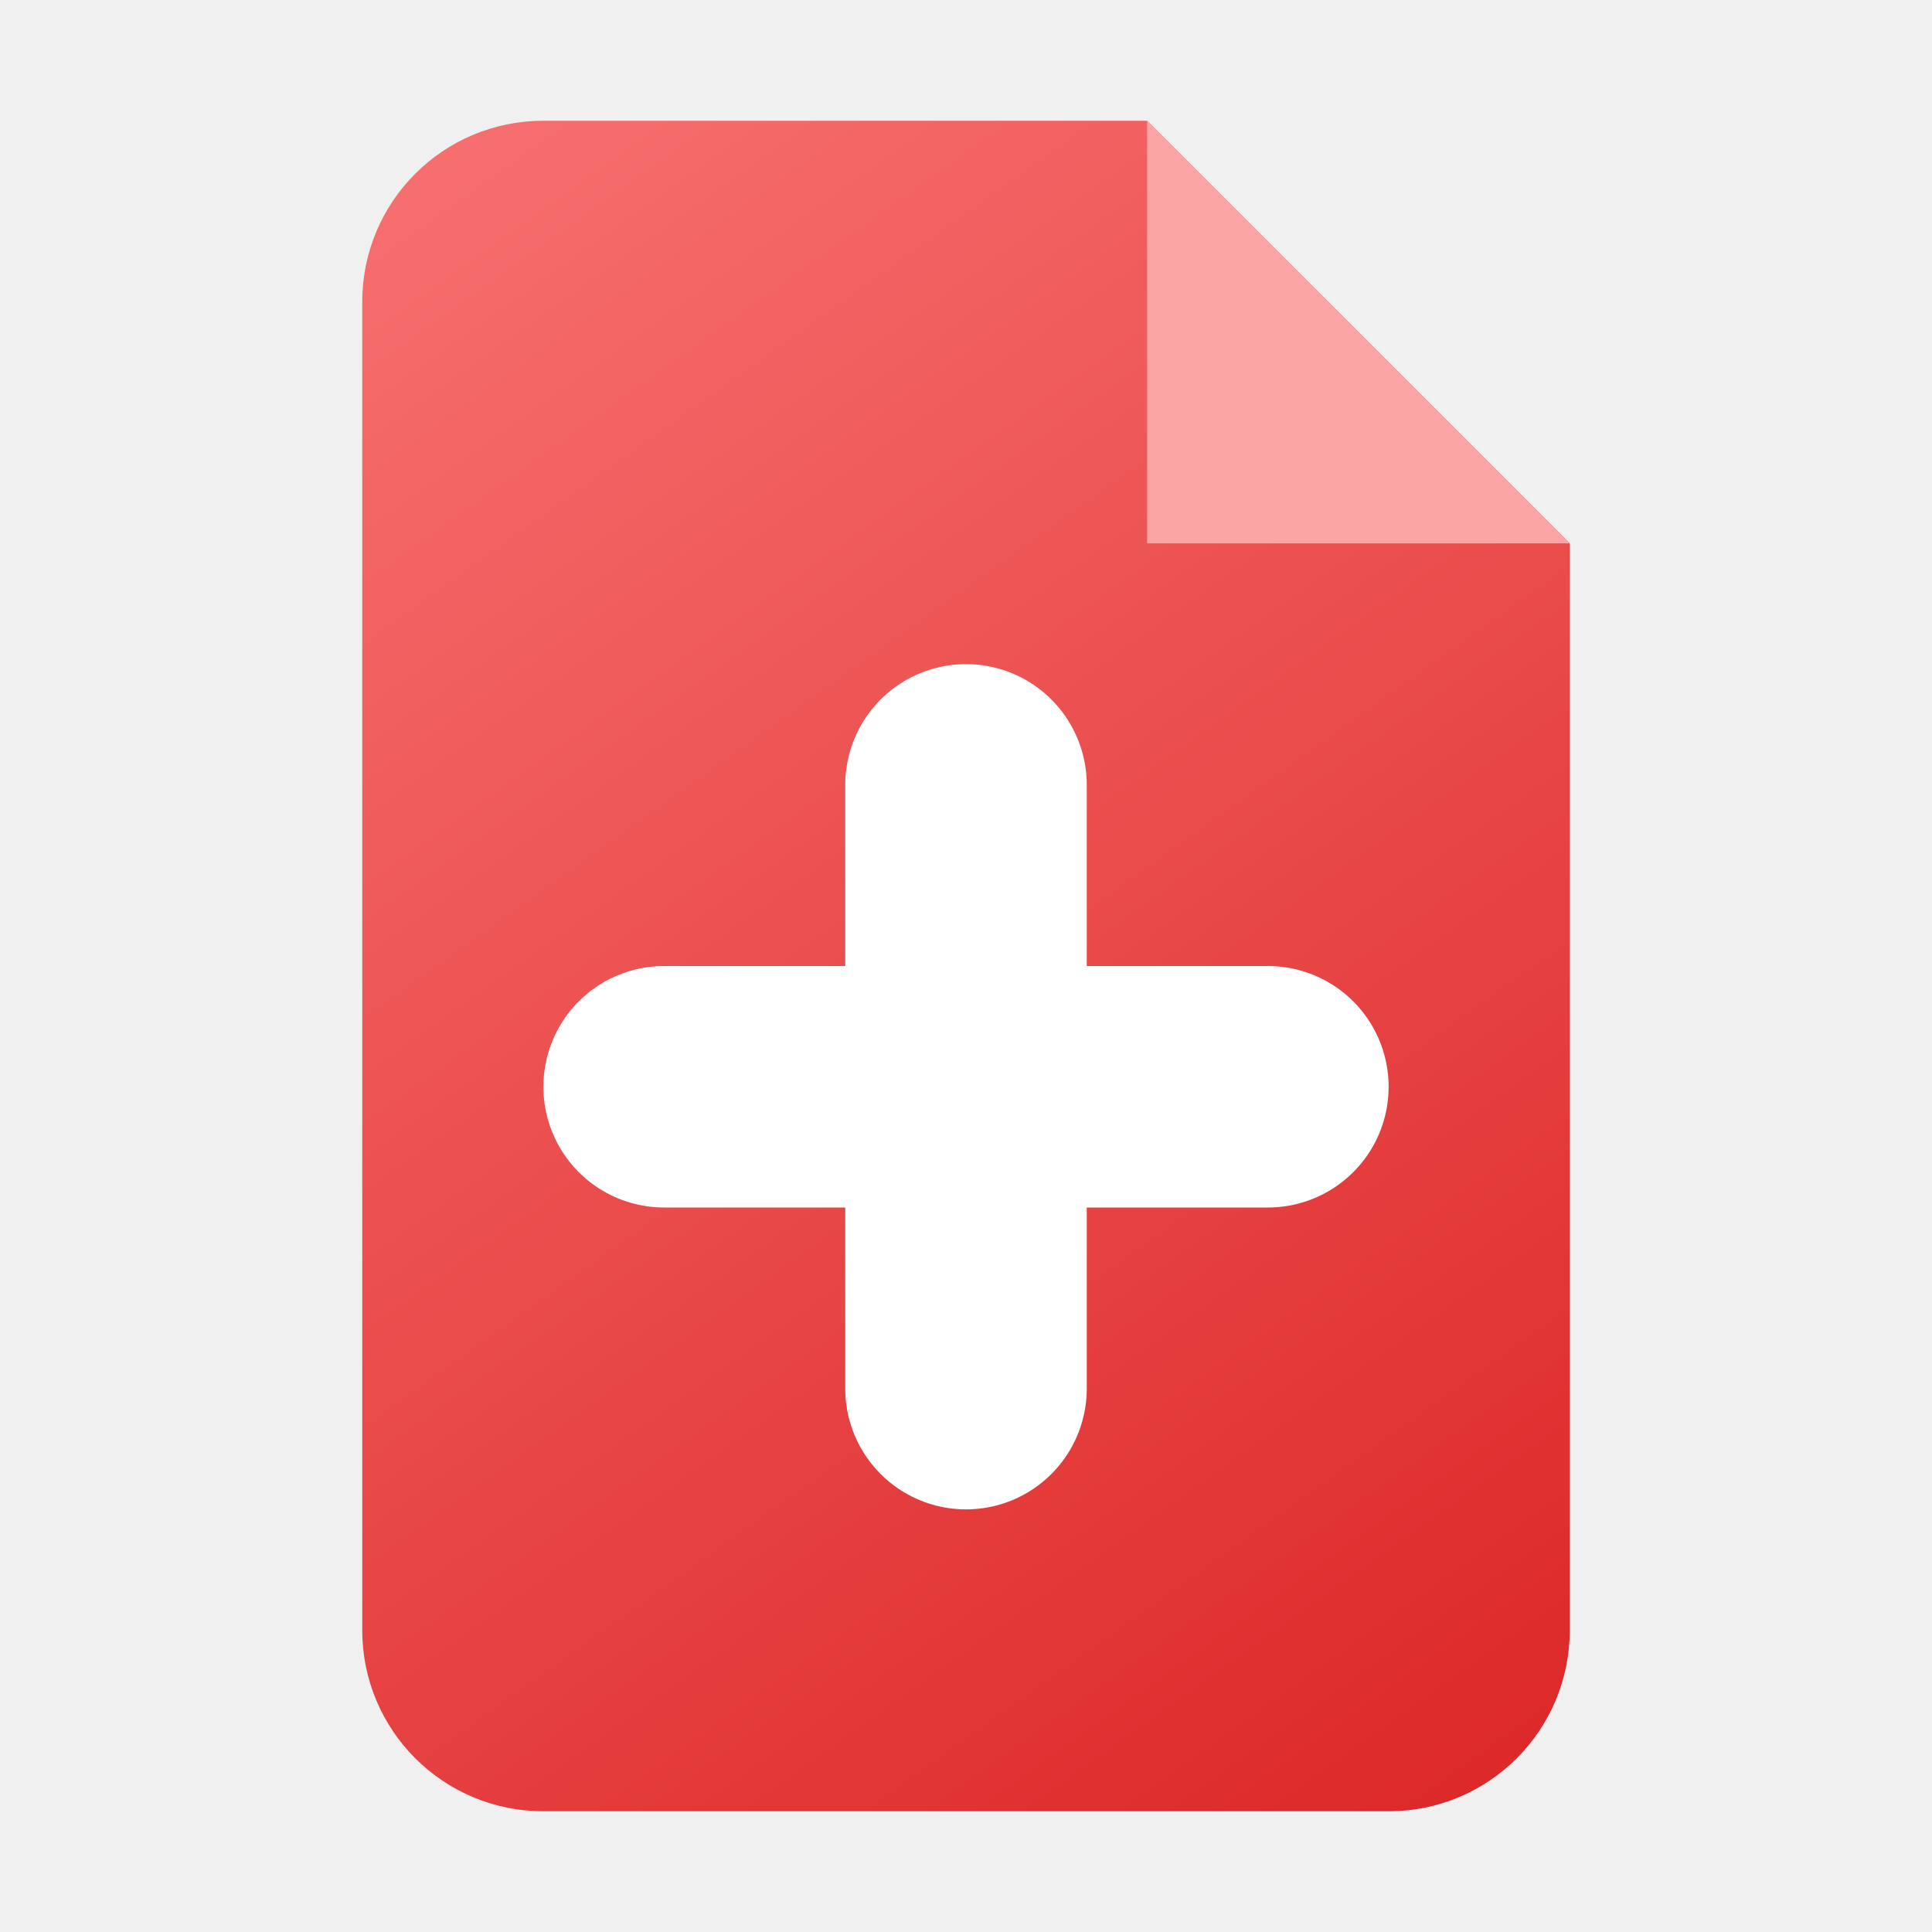
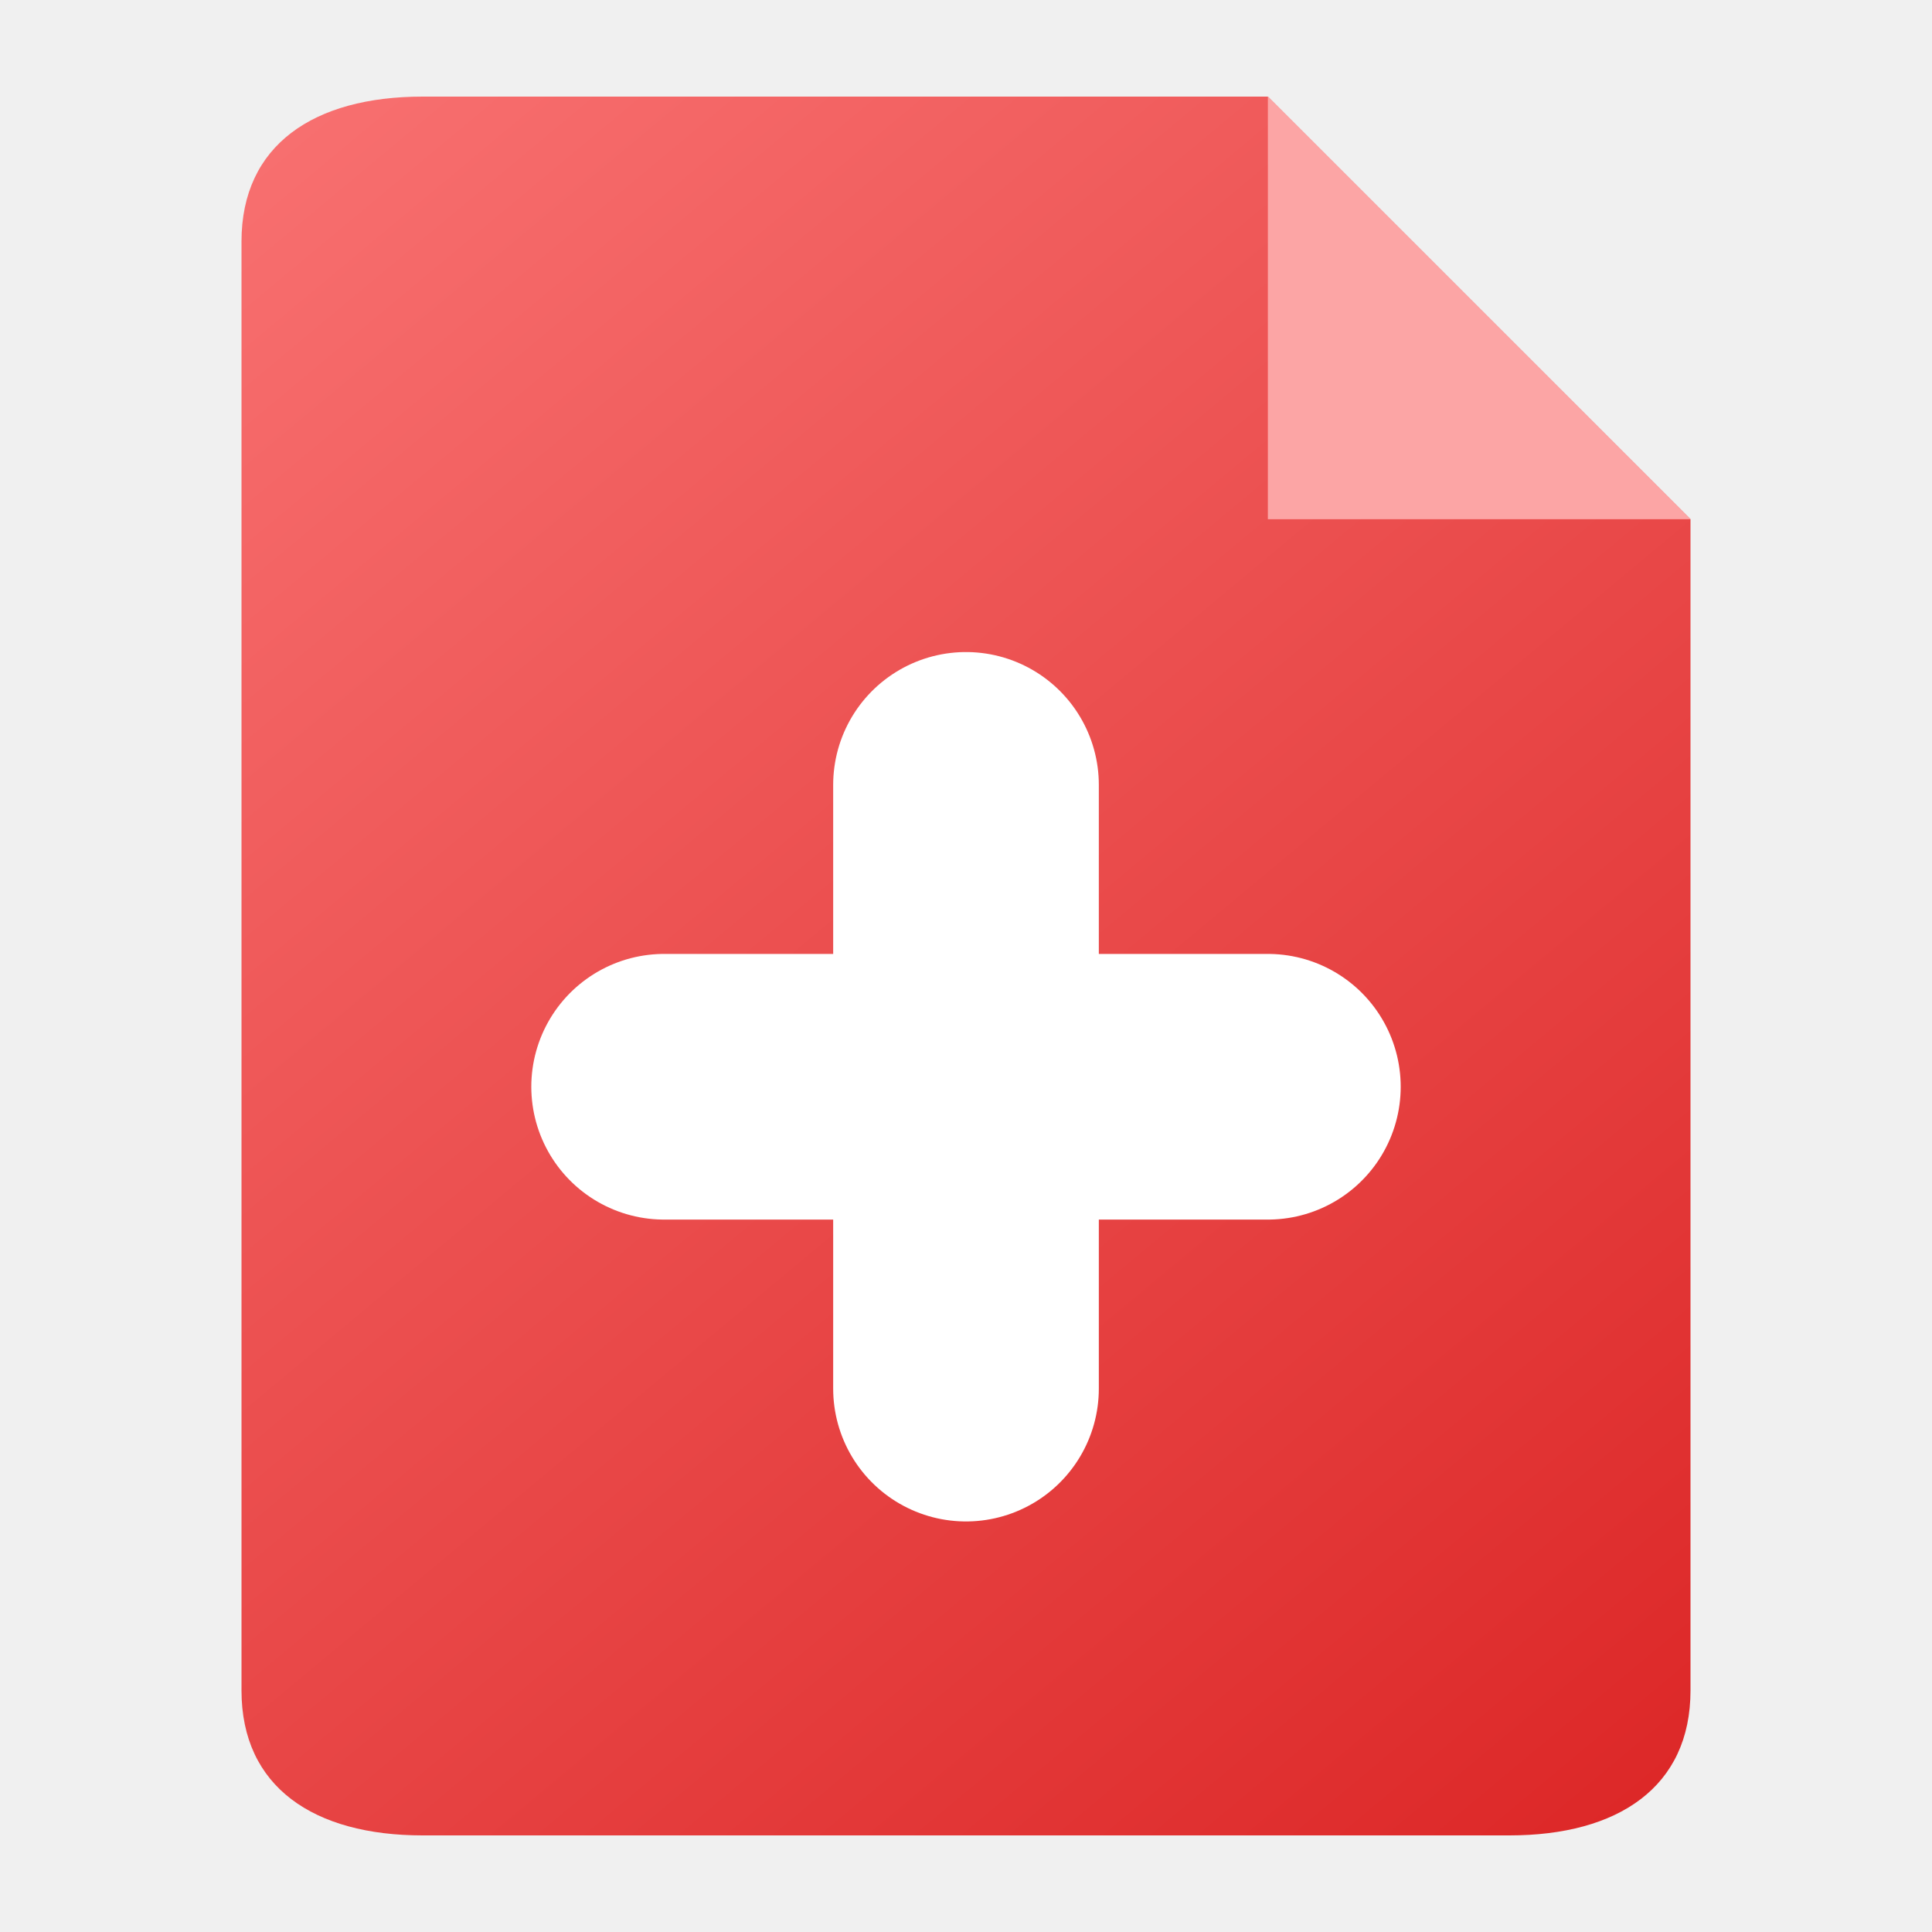
<svg xmlns="http://www.w3.org/2000/svg" width="16" height="16" viewBox="0 0 16 16" fill="none">
-   <path d="M3 2.5C3 1.67 3.67 1 4.5 1H9.5L13 4.5V13.5C13 14.33 12.33 15 11.5 15H4.5C3.67 15 3 14.33 3 13.5V2.5Z" fill="url(#bmlGrad)" />
-   <path d="M9.5 1V4.5H13L9.5 1Z" fill="#fca5a5" />
-   <path d="M8 6.5V11.5M5.5 9H10.5" stroke="#fff" stroke-width="2" stroke-linecap="round" />
+   <path d="M2 2C2 1.2 2.6 0.8 3.5 0.8H10.5L14 4.3V14C14 14.8 13.4 15.2 12.5 15.2H3.5C2.6 15.2 2 14.8 2 14V2Z" fill="url(#bmlGrad)" />
+   <path d="M10.5 0.8V4.3H14L10.5 0.8Z" fill="#fca5a5" />
+   <path d="M8 6.5V11.5M5.5 9H10.5" stroke="#ffffff" stroke-width="2.2" stroke-linecap="round" />
  <defs>
-     <linearGradient id="bmlGrad" x1="3" y1="1" x2="13" y2="15" gradientUnits="userSpaceOnUse">
+     <linearGradient id="bmlGrad" x1="2" y1="0.8" x2="14" y2="15.2" gradientUnits="userSpaceOnUse">
      <stop stop-color="#f87171" />
      <stop offset="1" stop-color="#dc2626" />
    </linearGradient>
  </defs>
</svg>
